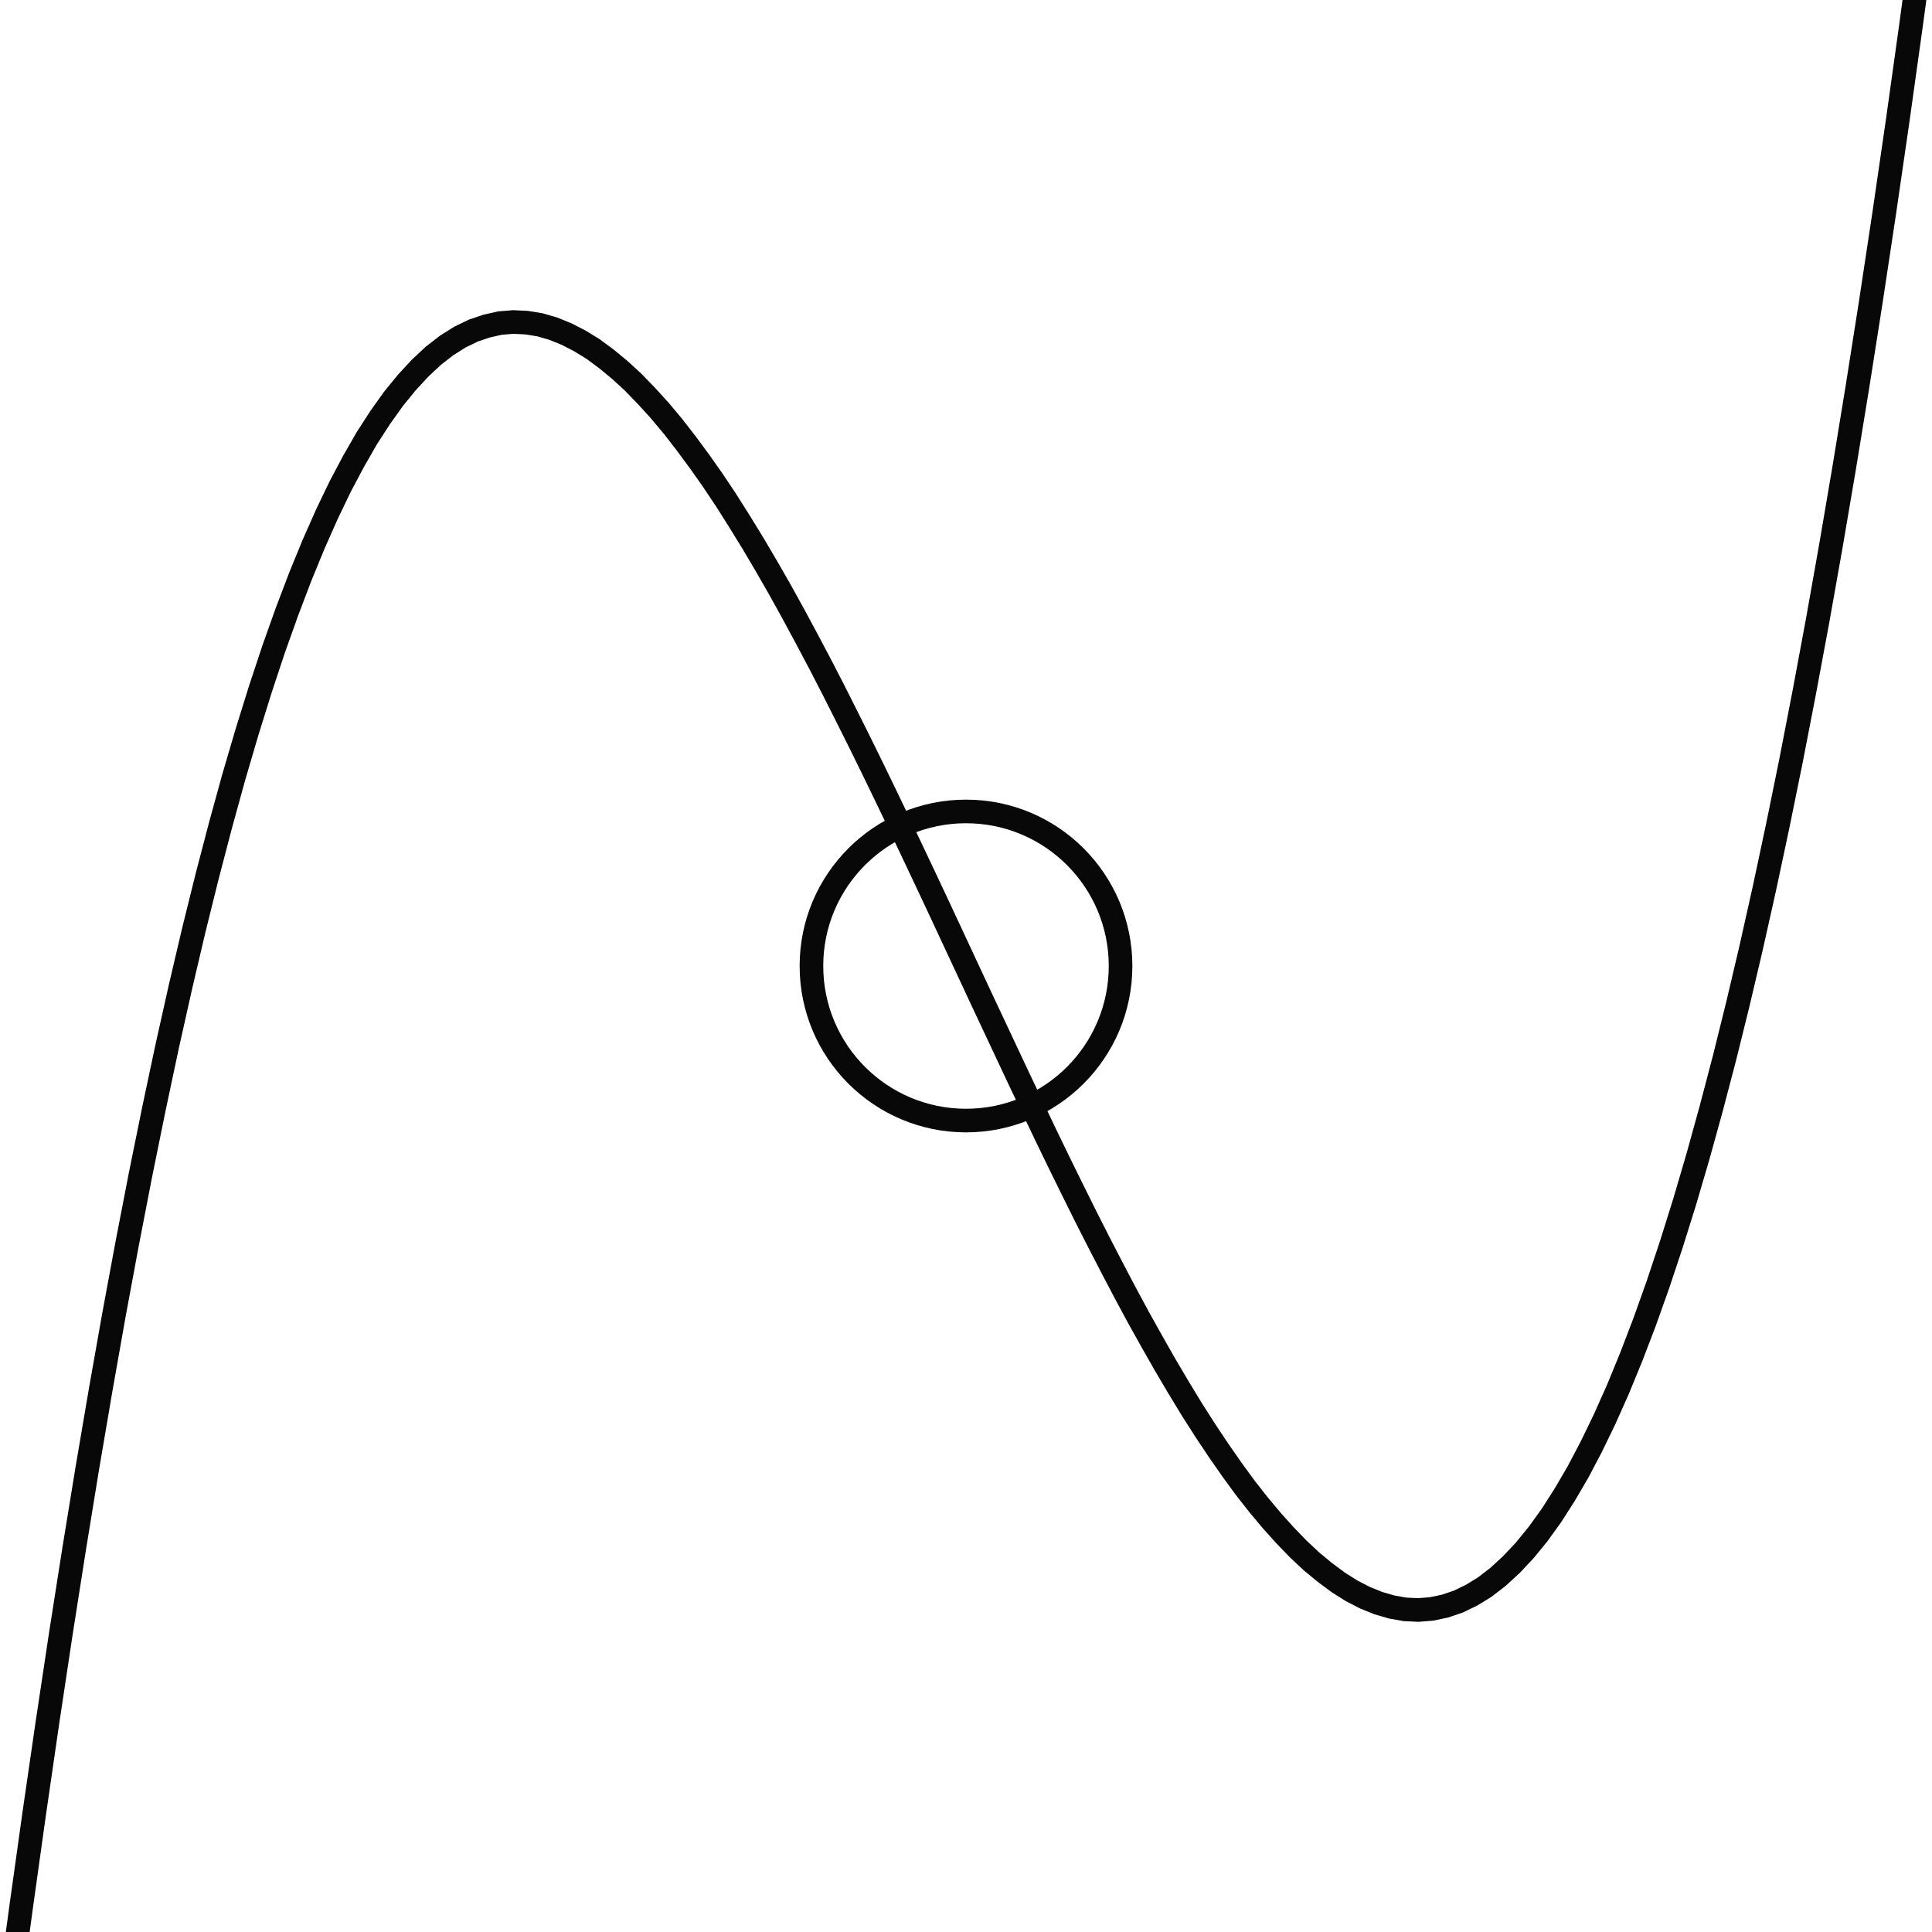
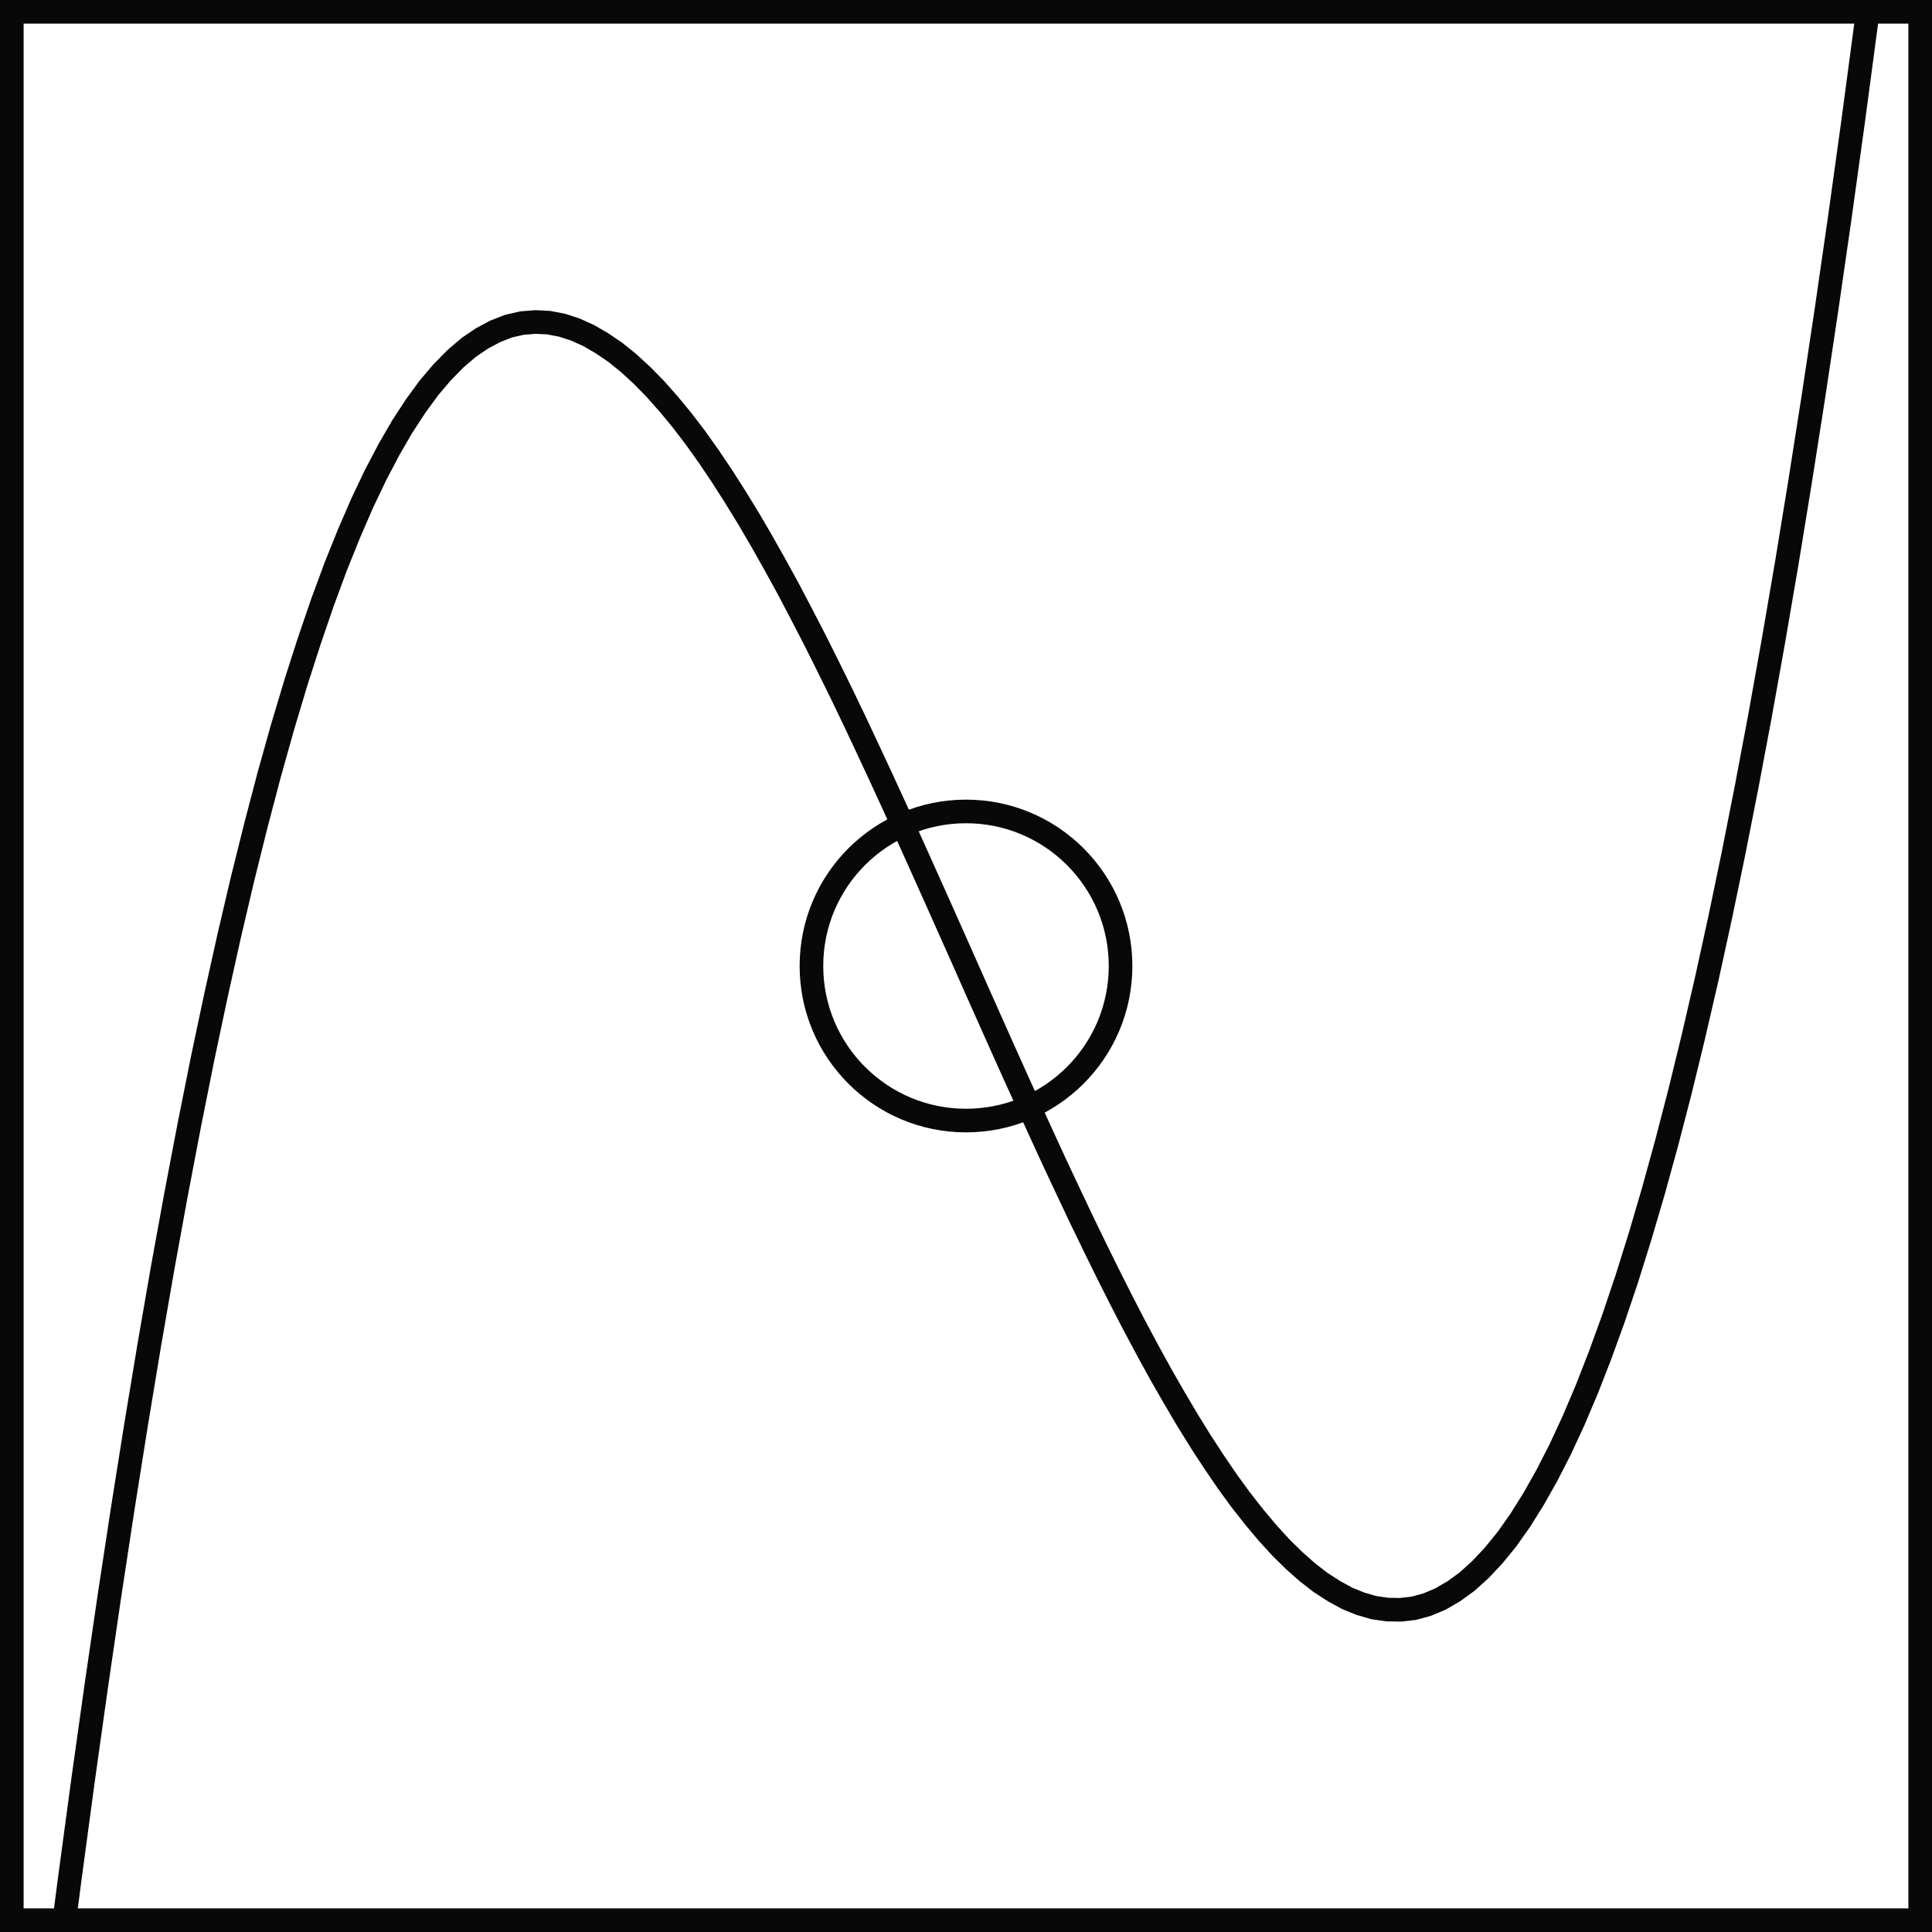
<svg xmlns="http://www.w3.org/2000/svg" viewBox="0 0 900 900">
  <rect width="900" height="900" fill="#fff" />
-   <path d="M -27.5,1190.6 L -21.3,1136.1 L -15.1,1083.3 L -8.9,1032.3 L -2.7,983.0 L 3.5,935.3 L 9.7,889.4 L 15.9,845.1 L 22.1,802.4 L 28.3,761.3 L 34.5,721.8 L 40.7,683.8 L 46.9,647.4 L 53.1,612.4 L 59.3,579.0 L 65.5,547.0 L 71.7,516.5 L 77.9,487.3 L 84.1,459.6 L 90.3,433.2 L 96.5,408.2 L 102.7,384.5 L 108.9,362.0 L 115.1,340.9 L 121.3,321.0 L 127.5,302.3 L 133.7,284.9 L 139.9,268.6 L 146.1,253.5 L 152.3,239.5 L 158.5,226.6 L 164.7,214.9 L 170.9,204.1 L 177.1,194.5 L 183.3,185.8 L 189.5,178.2 L 195.7,171.5 L 201.9,165.7 L 208.1,160.9 L 214.3,157.0 L 220.5,154.0 L 226.7,151.9 L 232.9,150.5 L 239.1,150.0 L 245.3,150.3 L 251.5,151.3 L 257.7,153.1 L 263.9,155.6 L 270.1,158.8 L 276.3,162.6 L 282.5,167.2 L 288.7,172.3 L 294.9,178.0 L 301.1,184.4 L 307.3,191.2 L 313.5,198.6 L 319.7,206.6 L 325.9,215.0 L 332.1,223.8 L 338.3,233.1 L 344.5,242.9 L 350.7,253.0 L 356.9,263.5 L 363.1,274.3 L 369.3,285.5 L 375.5,297.0 L 381.7,308.7 L 387.9,320.7 L 394.1,333.0 L 400.3,345.4 L 406.5,358.0 L 412.7,370.8 L 418.9,383.7 L 425.1,396.8 L 431.3,409.9 L 437.5,423.1 L 443.7,436.4 L 449.9,449.7 L 456.1,463.0 L 462.3,476.2 L 468.5,489.4 L 474.7,502.6 L 480.9,515.6 L 487.1,528.6 L 493.3,541.4 L 499.5,554.0 L 505.7,566.5 L 511.9,578.7 L 518.1,590.7 L 524.3,602.5 L 530.5,614.0 L 536.7,625.1 L 542.9,636.0 L 549.1,646.5 L 555.3,656.7 L 561.5,666.4 L 567.7,675.7 L 573.9,684.6 L 580.1,693.1 L 586.3,701.0 L 592.5,708.4 L 598.7,715.3 L 604.9,721.7 L 611.1,727.5 L 617.3,732.6 L 623.5,737.2 L 629.7,741.1 L 635.9,744.3 L 642.1,746.8 L 648.3,748.6 L 654.5,749.7 L 660.7,750.0 L 666.9,749.5 L 673.1,748.2 L 679.3,746.1 L 685.5,743.1 L 691.7,739.3 L 697.9,734.5 L 704.1,728.8 L 710.3,722.2 L 716.5,714.6 L 722.7,706.0 L 728.9,696.3 L 735.1,685.7 L 741.3,673.9 L 747.5,661.1 L 753.7,647.2 L 759.9,632.1 L 766.1,615.9 L 772.3,598.5 L 778.5,579.9 L 784.7,560.1 L 790.9,539.0 L 797.1,516.6 L 803.3,493.0 L 809.5,468.0 L 815.7,441.7 L 821.9,414.0 L 828.1,384.9 L 834.3,354.5 L 840.5,322.5 L 846.7,289.2 L 852.9,254.3 L 859.1,217.9 L 865.3,180.0 L 871.5,140.6 L 877.7,99.6 L 883.9,57.0 L 890.1,12.7 L 896.3,-33.1 L 902.5,-80.7 L 908.7,-129.9 L 914.9,-180.9 L 921.1,-233.6 L 927.3,-288.0" fill="none" stroke="#080808" stroke-width="11" stroke-linecap="butt" />
+   <path d="M -4.8,1190.6 L 1.4,1133.4 L 7.6,1078.1 L 13.8,1024.8 L 20.0,973.3 L 26.2,923.7 L 32.4,875.9 L 38.6,829.9 L 44.8,785.7 L 51.0,743.3 L 57.2,702.6 L 63.4,663.6 L 69.6,626.2 L 75.8,590.5 L 82.0,556.5 L 88.2,524.0 L 94.4,493.0 L 100.6,463.7 L 106.8,435.8 L 113.0,409.4 L 119.2,384.5 L 125.4,360.9 L 131.6,338.8 L 137.8,318.1 L 144.0,298.8 L 150.2,280.7 L 156.4,263.9 L 162.6,248.5 L 168.8,234.2 L 175.0,221.2 L 181.2,209.4 L 187.4,198.7 L 193.6,189.2 L 199.8,180.7 L 206.0,173.4 L 212.2,167.1 L 218.4,161.8 L 224.6,157.6 L 230.8,154.3 L 237.0,151.9 L 243.2,150.5 L 249.4,150.0 L 255.6,150.3 L 261.8,151.5 L 268.0,153.5 L 274.2,156.3 L 280.4,159.9 L 286.6,164.1 L 292.8,169.1 L 299.0,174.8 L 305.2,181.1 L 311.4,188.1 L 317.6,195.6 L 323.8,203.7 L 330.0,212.4 L 336.2,221.6 L 342.4,231.3 L 348.6,241.4 L 354.8,252.0 L 361.0,263.0 L 367.2,274.3 L 373.4,286.1 L 379.6,298.1 L 385.8,310.5 L 392.0,323.1 L 398.2,336.0 L 404.4,349.2 L 410.6,362.5 L 416.8,376.0 L 423.0,389.6 L 429.2,403.4 L 435.4,417.2 L 441.6,431.1 L 447.8,445.0 L 454.0,459.0 L 460.2,472.9 L 466.4,486.8 L 472.6,500.6 L 478.8,514.3 L 485.0,527.9 L 491.2,541.4 L 497.4,554.6 L 503.6,567.7 L 509.8,580.5 L 516.0,593.1 L 522.2,605.4 L 528.4,617.4 L 534.6,629.0 L 540.8,640.3 L 547.0,651.1 L 553.2,661.6 L 559.4,671.6 L 565.6,681.1 L 571.8,690.2 L 578.0,698.7 L 584.2,706.6 L 590.4,714.0 L 596.6,720.8 L 602.8,726.9 L 609.0,732.4 L 615.2,737.2 L 621.4,741.2 L 627.6,744.6 L 633.8,747.1 L 640.0,748.9 L 646.2,749.8 L 652.4,749.9 L 658.6,749.2 L 664.8,747.5 L 671.0,744.9 L 677.2,741.3 L 683.4,736.8 L 689.6,731.2 L 695.8,724.6 L 702.0,717.0 L 708.2,708.2 L 714.4,698.3 L 720.6,687.3 L 726.8,675.2 L 733.0,661.8 L 739.2,647.2 L 745.4,631.3 L 751.6,614.2 L 757.8,595.8 L 764.0,576.0 L 770.2,554.9 L 776.4,532.4 L 782.6,508.5 L 788.8,483.1 L 795.0,456.3 L 801.2,428.0 L 807.4,398.2 L 813.6,366.8 L 819.8,333.9 L 826.0,299.3 L 832.2,263.2 L 838.4,225.3 L 844.6,185.8 L 850.8,144.6 L 857.0,101.7 L 863.2,57.0 L 869.4,10.5 L 875.6,-37.8 L 881.8,-88.0 L 888.0,-140.0 L 894.2,-193.9 L 900.4,-249.7 L 906.6,-307.5" fill="none" stroke="#080808" stroke-width="11" stroke-linecap="butt" />
  <circle cx="450" cy="450" r="72" fill="none" stroke="#080808" stroke-width="11" />
+   <rect x="5.5" y="5.5" width="889" height="889" fill="none" stroke="#080808" stroke-width="11" />
</svg>
